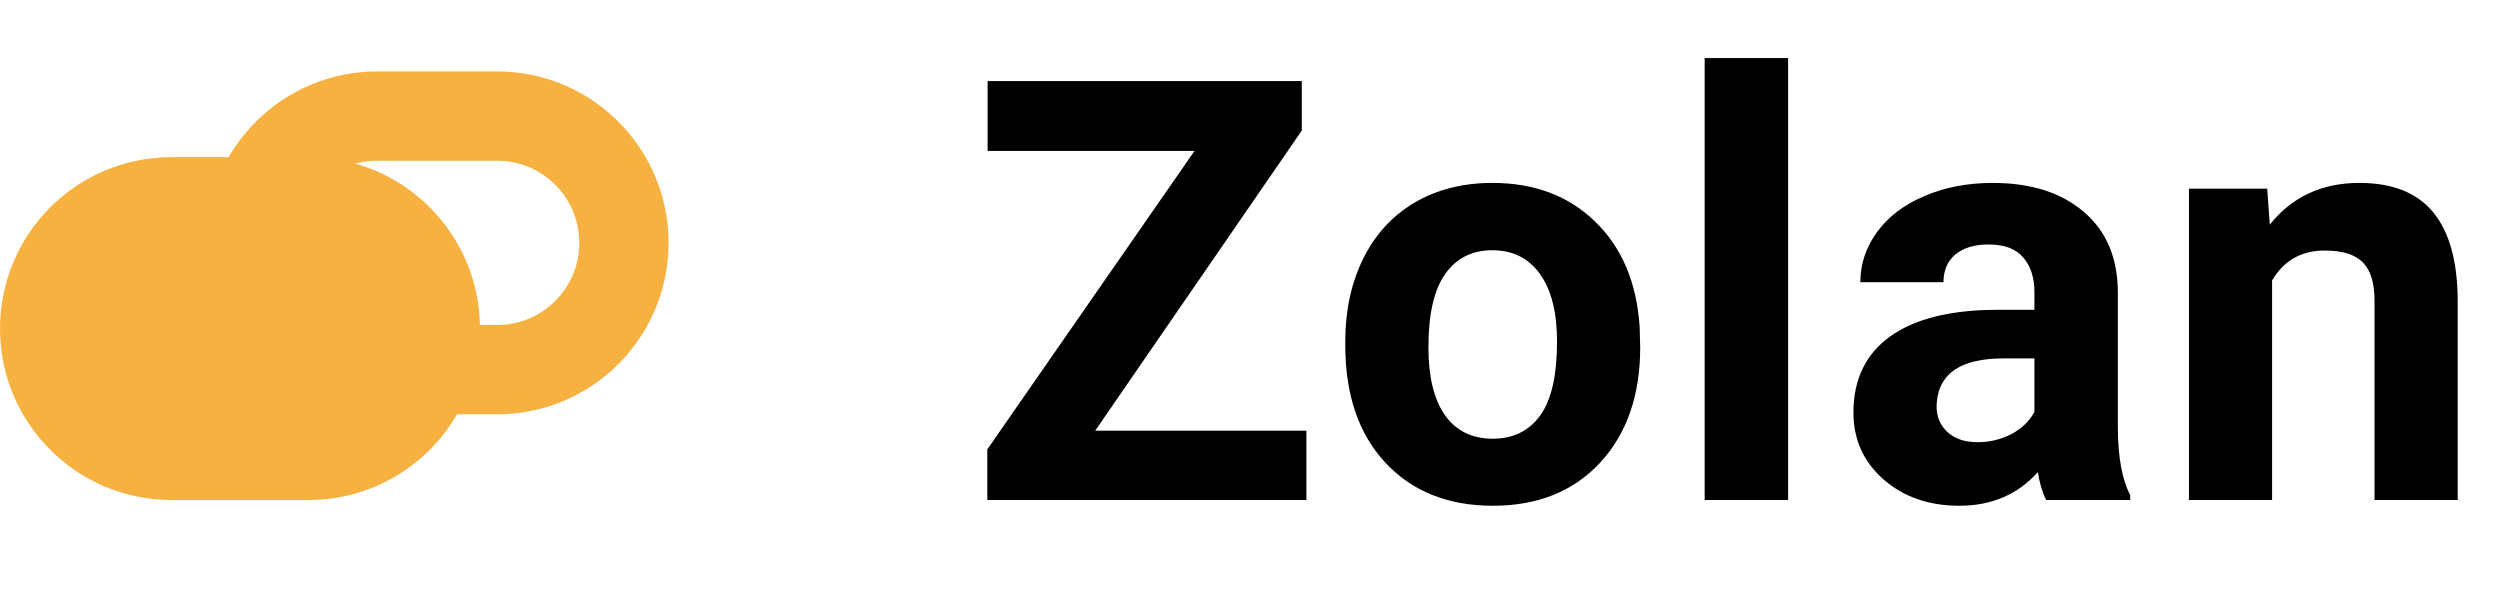
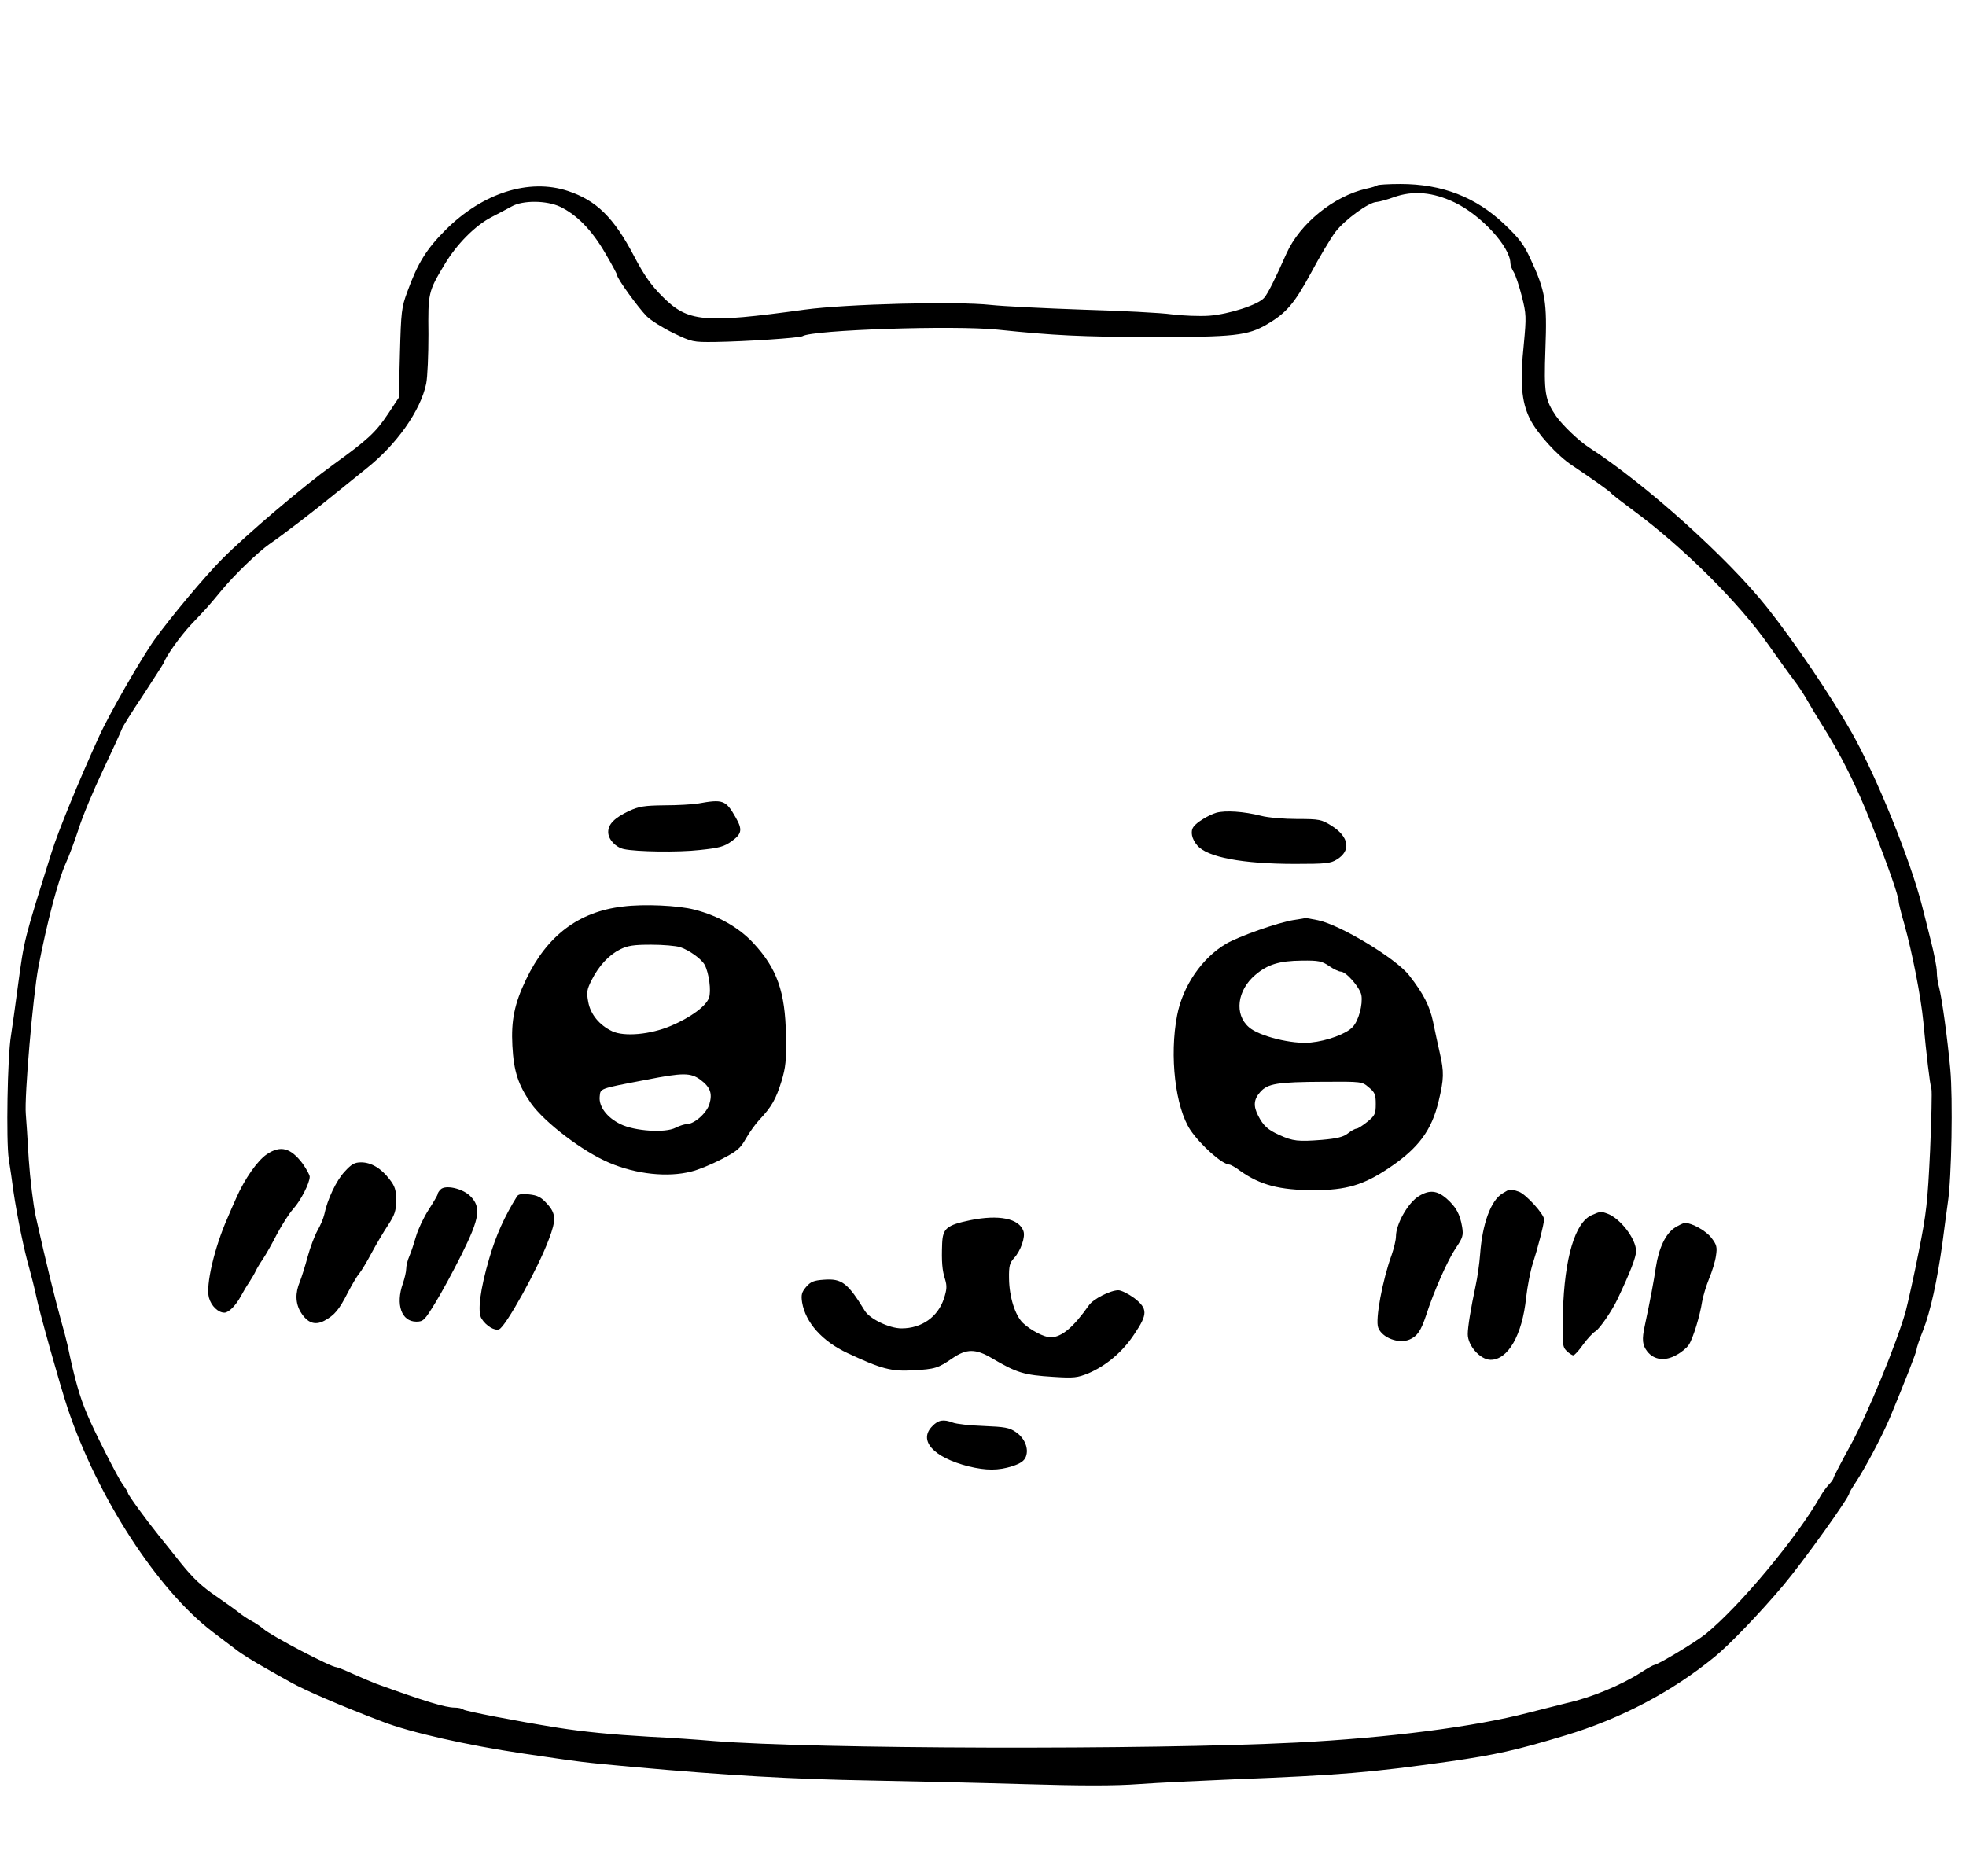
- <svg xmlns="http://www.w3.org/2000/svg" width="140" height="33" fill="none">
-   <rect y="8.8" width="26.88" height="19.2" rx="9.6" fill="#F6B141" />
-   <rect x="14.02" y="6.5" width="20.92" height="14.2" rx="7.1" stroke="#F6B141" stroke-width="5" />
-   <path d="M61.332 24.117h11.827V28H55.29v-2.836l11.602-16.71H55.306V4.54H72.9v2.772L61.332 24.117zm14.003-4.995c0-1.73.333-3.271.999-4.625.666-1.353 1.622-2.4 2.868-3.142 1.257-.741 2.713-1.112 4.367-1.112 2.352 0 4.27.72 5.752 2.16 1.493 1.439 2.326 3.394 2.498 5.865l.032 1.192c0 2.675-.746 4.823-2.24 6.445-1.493 1.612-3.496 2.417-6.01 2.417s-4.522-.805-6.026-2.417c-1.493-1.611-2.24-3.803-2.24-6.574v-.21zm4.657.338c0 1.654.311 2.922.934 3.803.623.87 1.515 1.305 2.675 1.305 1.128 0 2.009-.43 2.643-1.29.633-.87.95-2.255.95-4.156 0-1.622-.317-2.88-.95-3.77-.634-.893-1.526-1.338-2.675-1.338-1.139 0-2.02.446-2.643 1.337-.623.88-.934 2.25-.934 4.109zM100.134 28h-4.673V3.25h4.673V28zm14.454 0c-.215-.419-.371-.94-.467-1.563-1.128 1.257-2.595 1.885-4.399 1.885-1.708 0-3.126-.494-4.254-1.482-1.117-.988-1.676-2.235-1.676-3.738 0-1.848.682-3.266 2.046-4.254 1.375-.989 3.357-1.488 5.946-1.499h2.143v-.999c0-.806-.209-1.45-.628-1.934-.408-.483-1.058-.725-1.95-.725-.784 0-1.402.188-1.853.564-.44.376-.661.892-.661 1.547h-4.656c0-1.01.311-1.944.934-2.803.623-.86 1.504-1.531 2.643-2.015 1.139-.494 2.417-.74 3.835-.74 2.148 0 3.851.542 5.108 1.627 1.267 1.074 1.901 2.588 1.901 4.544v7.557c.011 1.654.242 2.905.693 3.754V28h-4.705zm-3.851-3.239a4.07 4.07 0 0 0 1.901-.45c.58-.313 1.01-.726 1.289-1.242v-2.997h-1.74c-2.331 0-3.572.806-3.722 2.417l-.016.274c0 .58.204 1.058.612 1.434.408.376.967.564 1.676.564zm16.226-14.196l.145 2.015c1.246-1.558 2.917-2.337 5.012-2.337 1.847 0 3.222.543 4.125 1.628.902 1.085 1.364 2.707 1.385 4.866V28h-4.656V16.85c0-.989-.215-1.703-.645-2.144-.43-.45-1.144-.676-2.143-.676-1.311 0-2.293.558-2.949 1.676V28h-4.656V10.565h4.382z" fill="#000" />
+ <svg xmlns="http://www.w3.org/2000/svg" version="1.0" width="876pt" height="836pt" viewBox="0 0 876 836" preserveAspectRatio="xMidYMid meet">
+   <g transform="translate(0,836) scale(0.1,-0.1)" fill="#000000" stroke="none">
+     <path d="M6137 7534 c-3 -3 -25 -10 -49 -15 -145 -33 -296 -155 -356 -289 -52 -117 -82 -177 -99 -197 -26 -31 -155 -73 -245 -80 -43 -3 -117 0 -166 6 -48 7 -227 16 -397 21 -171 6 -355 15 -410 21 -155 17 -645 4 -830 -21 -452 -62 -520 -56 -635 60 -49 49 -80 93 -125 179 -90 172 -168 248 -295 290 -173 57 -380 -9 -545 -174 -85 -85 -124 -148 -170 -275 -26 -70 -28 -89 -33 -274 l-5 -198 -49 -74 c-54 -81 -91 -115 -245 -226 -130 -94 -384 -309 -493 -419 -75 -75 -229 -259 -301 -359 -60 -84 -204 -335 -249 -435 -91 -200 -181 -421 -209 -510 -126 -402 -122 -384 -152 -605 -11 -85 -25 -182 -30 -215 -16 -94 -22 -470 -10 -550 6 -38 16 -104 21 -145 16 -109 48 -265 70 -340 10 -36 24 -92 31 -125 13 -67 109 -407 140 -500 133 -398 401 -811 647 -998 31 -24 78 -59 103 -78 25 -20 82 -55 125 -79 43 -25 97 -55 119 -67 57 -33 223 -105 410 -176 124 -48 377 -105 627 -142 265 -39 261 -39 493 -60 411 -37 704 -54 1055 -60 168 -3 472 -10 675 -16 267 -8 412 -8 520 0 83 6 269 15 415 21 485 19 614 30 970 80 206 30 293 49 515 116 246 74 474 194 665 350 63 51 200 193 306 319 87 103 294 392 294 410 0 4 13 25 28 48 42 63 118 206 153 289 66 159 119 294 119 305 0 7 13 45 29 85 33 84 63 223 86 388 8 63 19 144 24 180 17 110 23 466 11 595 -13 141 -37 315 -50 365 -6 19 -10 51 -10 70 0 19 -12 80 -26 135 -14 55 -31 125 -39 155 -51 202 -203 579 -314 775 -94 165 -254 403 -379 560 -174 219 -539 547 -789 709 -46 29 -120 100 -149 141 -50 73 -55 102 -48 300 8 210 0 258 -66 400 -30 66 -51 93 -116 155 -128 122 -279 180 -464 180 -53 0 -99 -3 -103 -6z m346 -77 c118 -57 246 -197 247 -270 0 -10 7 -28 15 -40 8 -13 24 -61 36 -108 20 -79 20 -92 9 -210 -18 -172 -11 -258 26 -334 31 -64 123 -166 189 -209 75 -50 169 -116 174 -124 3 -5 50 -41 104 -81 219 -162 466 -408 597 -595 41 -58 91 -128 111 -154 20 -26 47 -67 61 -92 14 -25 41 -70 60 -100 89 -140 159 -280 226 -450 74 -187 122 -324 122 -348 0 -7 11 -52 25 -100 36 -129 74 -323 85 -437 13 -140 29 -277 36 -298 3 -10 0 -134 -6 -275 -11 -230 -16 -278 -51 -452 -21 -107 -48 -226 -58 -265 -40 -141 -170 -458 -245 -595 -42 -76 -76 -142 -76 -146 0 -4 -9 -18 -21 -30 -11 -12 -28 -35 -37 -51 -104 -184 -359 -490 -512 -615 -43 -35 -214 -138 -229 -138 -4 0 -29 -14 -57 -32 -90 -58 -225 -114 -334 -138 -19 -5 -96 -24 -170 -43 -241 -63 -625 -112 -1035 -133 -653 -33 -2148 -29 -2595 7 -69 6 -197 15 -285 19 -172 10 -293 22 -408 40 -188 30 -413 74 -422 81 -5 5 -23 9 -39 9 -41 0 -131 27 -349 106 -21 8 -68 28 -104 44 -36 17 -70 30 -74 30 -24 0 -289 139 -326 171 -10 9 -33 25 -52 35 -19 10 -42 26 -52 34 -9 8 -56 42 -104 75 -65 44 -105 82 -156 145 -37 47 -84 105 -104 130 -57 71 -135 178 -135 186 0 4 -10 21 -23 38 -21 29 -127 236 -160 316 -32 76 -54 152 -86 305 -5 22 -18 72 -29 110 -30 109 -65 251 -113 465 -11 52 -25 167 -31 255 -5 88 -11 178 -13 200 -7 76 32 529 56 655 39 202 88 388 123 465 13 28 38 95 56 150 17 55 67 174 110 265 43 91 80 172 83 181 3 10 45 77 94 150 48 74 90 139 92 144 12 33 73 118 120 169 74 78 78 82 135 151 58 71 167 176 216 210 61 42 192 142 280 214 47 38 114 92 150 121 137 108 244 260 269 380 6 30 10 129 10 220 -2 184 -1 190 71 310 54 91 137 175 211 213 30 15 70 37 89 47 49 28 155 27 215 -1 74 -35 141 -103 200 -204 30 -51 55 -97 55 -102 0 -15 93 -143 131 -182 19 -19 72 -52 119 -75 83 -40 87 -41 185 -40 136 2 378 18 391 26 44 28 676 49 869 29 251 -26 372 -32 685 -33 369 0 429 6 516 57 85 50 121 91 195 228 39 73 88 155 109 183 41 54 150 134 185 134 11 1 45 10 75 21 87 31 175 23 273 -24z" />
+     <path d="M3110 4779 c-25 -4 -92 -8 -150 -8 -89 -1 -113 -5 -157 -25 -65 -31 -93 -59 -93 -94 0 -33 33 -68 70 -76 56 -12 242 -15 338 -4 87 9 109 15 142 39 46 33 49 52 18 106 -44 78 -57 82 -168 62z" />
+     <path d="M5420 4738 c-34 -10 -89 -43 -102 -63 -15 -20 -8 -54 17 -83 44 -52 201 -82 435 -82 137 0 159 2 187 20 64 39 54 101 -24 150 -45 28 -54 30 -153 30 -58 0 -130 6 -160 14 -79 20 -160 25 -200 14z" />
+     <path d="M2775 4320 c-197 -23 -338 -130 -431 -325 -52 -108 -67 -184 -61 -295 6 -115 26 -175 83 -257 61 -86 232 -216 349 -265 120 -51 260 -66 365 -39 30 7 91 32 135 55 68 35 84 48 108 91 16 28 43 66 61 85 54 57 74 93 98 171 19 63 22 93 20 204 -3 195 -40 299 -145 412 -65 70 -157 122 -262 149 -73 19 -226 26 -320 14z m256 -181 c41 -14 95 -53 109 -79 19 -36 30 -117 19 -147 -13 -37 -82 -88 -170 -125 -92 -39 -207 -49 -261 -24 -57 27 -97 75 -107 131 -8 43 -6 55 15 97 33 65 77 112 127 137 34 17 61 21 138 21 53 0 111 -5 130 -11z m90 -591 c44 -33 54 -61 40 -108 -12 -41 -68 -90 -102 -90 -9 0 -31 -7 -49 -16 -46 -24 -182 -15 -245 16 -60 29 -97 78 -93 122 4 38 -7 35 208 76 163 32 197 32 241 0z" />
+     <path d="M5765 4260 c-70 -11 -246 -73 -302 -106 -107 -63 -193 -188 -218 -319 -35 -180 -8 -410 59 -511 46 -68 143 -154 174 -154 5 0 27 -12 48 -28 89 -63 175 -86 329 -86 144 0 221 23 334 99 131 88 190 167 221 297 24 100 25 130 5 217 -8 36 -22 99 -30 139 -15 69 -42 123 -106 205 -58 75 -306 225 -407 246 -29 6 -54 10 -55 10 -1 -1 -24 -5 -52 -9z m157 -205 c20 -14 44 -25 52 -25 24 0 85 -70 92 -105 7 -41 -12 -114 -39 -142 -27 -30 -114 -62 -186 -69 -82 -9 -231 28 -276 68 -66 57 -53 164 28 233 55 47 107 63 207 64 75 1 90 -2 122 -24z m177 -541 c27 -22 31 -32 31 -74 0 -44 -4 -52 -37 -79 -21 -17 -43 -31 -49 -31 -6 0 -23 -9 -38 -21 -20 -16 -48 -23 -117 -29 -104 -8 -128 -6 -189 22 -51 23 -71 41 -94 86 -22 43 -20 72 9 105 33 38 76 45 282 46 171 1 172 1 202 -25z" />
+     <path d="M1189 3216 c-42 -28 -99 -110 -136 -194 -14 -31 -31 -70 -38 -87 -60 -135 -99 -303 -84 -358 10 -37 41 -67 69 -67 19 0 51 32 74 75 9 17 25 44 36 60 11 17 24 39 29 50 5 11 20 36 33 55 13 19 41 69 62 110 22 41 54 92 73 113 34 38 73 115 73 143 0 8 -15 35 -32 59 -53 70 -98 82 -159 41z" />
+     <path d="M1536 3139 c-37 -39 -77 -123 -91 -191 -4 -18 -18 -51 -31 -73 -12 -22 -32 -74 -43 -115 -11 -41 -27 -92 -35 -112 -21 -50 -20 -96 4 -136 30 -48 63 -60 105 -38 46 25 66 49 105 126 19 36 41 74 51 85 9 11 34 52 54 90 21 39 54 95 74 125 30 46 36 64 36 111 0 46 -5 62 -29 93 -37 49 -82 76 -127 76 -29 0 -43 -8 -73 -41z" />
+     <path d="M1963 3059 c-7 -7 -13 -16 -13 -21 0 -4 -18 -35 -40 -69 -22 -34 -47 -87 -56 -118 -9 -31 -22 -71 -30 -89 -8 -18 -14 -43 -14 -56 0 -13 -7 -43 -15 -66 -33 -94 -6 -170 60 -170 31 0 37 6 84 83 28 45 81 143 118 217 81 163 88 210 38 260 -35 34 -111 51 -132 29z" />
+     <path d="M6694 3041 c-51 -31 -89 -134 -99 -271 -3 -41 -12 -104 -20 -140 -22 -104 -35 -184 -35 -216 0 -51 55 -113 101 -114 78 -1 142 110 159 277 6 51 19 120 30 153 20 61 50 175 50 196 0 23 -81 112 -112 123 -40 14 -38 14 -74 -8z" />
+     <path d="M6323 3030 c-49 -29 -103 -125 -103 -180 0 -16 -9 -53 -19 -82 -41 -113 -74 -289 -60 -325 17 -45 91 -73 139 -53 35 15 51 38 75 110 34 106 96 245 131 297 32 47 35 57 29 95 -10 58 -27 89 -70 127 -42 36 -76 39 -122 11z" />
+     <path d="M2304 3029 c-56 -90 -94 -174 -124 -277 -40 -136 -54 -240 -34 -269 20 -32 58 -55 78 -47 29 11 174 272 222 402 33 86 31 115 -9 158 -26 29 -42 37 -79 41 -32 4 -48 1 -54 -8z" />
+     <path d="M7093 2945 c-75 -32 -122 -190 -129 -433 -3 -142 -2 -154 16 -172 11 -11 25 -20 30 -20 6 0 25 21 44 48 19 26 44 53 55 59 19 12 73 90 98 143 57 120 83 188 83 214 0 54 -69 145 -127 167 -30 11 -31 11 -70 -6z" />
+     <path d="M4323 2922 c-105 -22 -122 -36 -125 -104 -3 -80 0 -119 13 -159 9 -30 8 -46 -5 -86 -27 -82 -99 -133 -189 -133 -54 0 -142 42 -164 79 -76 124 -102 144 -182 138 -45 -3 -59 -9 -79 -32 -20 -24 -23 -35 -18 -69 15 -90 90 -174 202 -226 152 -71 194 -82 292 -77 100 6 110 9 176 54 63 43 103 43 176 0 110 -65 143 -75 273 -83 93 -6 107 -4 157 16 79 34 152 95 204 174 61 90 60 114 0 161 -26 19 -58 35 -71 35 -35 0 -112 -39 -131 -67 -69 -98 -121 -142 -170 -143 -29 0 -89 31 -124 64 -35 34 -61 116 -62 198 -1 56 3 70 22 91 30 32 52 95 42 121 -20 56 -109 74 -237 48z" />
+     <path d="M7463 2889 c-41 -26 -72 -91 -85 -177 -9 -61 -24 -142 -49 -259 -14 -63 -11 -88 11 -116 30 -38 79 -44 129 -16 23 12 48 33 56 46 19 28 50 131 59 191 4 24 18 71 31 103 14 33 28 79 31 103 6 38 3 49 -20 79 -24 32 -87 67 -119 67 -6 0 -26 -10 -44 -21z" />
+     <path d="M4155 2005 c-65 -64 3 -140 161 -180 79 -19 133 -19 195 1 37 12 53 24 60 42 14 36 -5 83 -45 110 -29 20 -49 23 -143 27 -60 2 -122 9 -137 15 -42 16 -65 12 -91 -15z" />
+   </g>
</svg>
